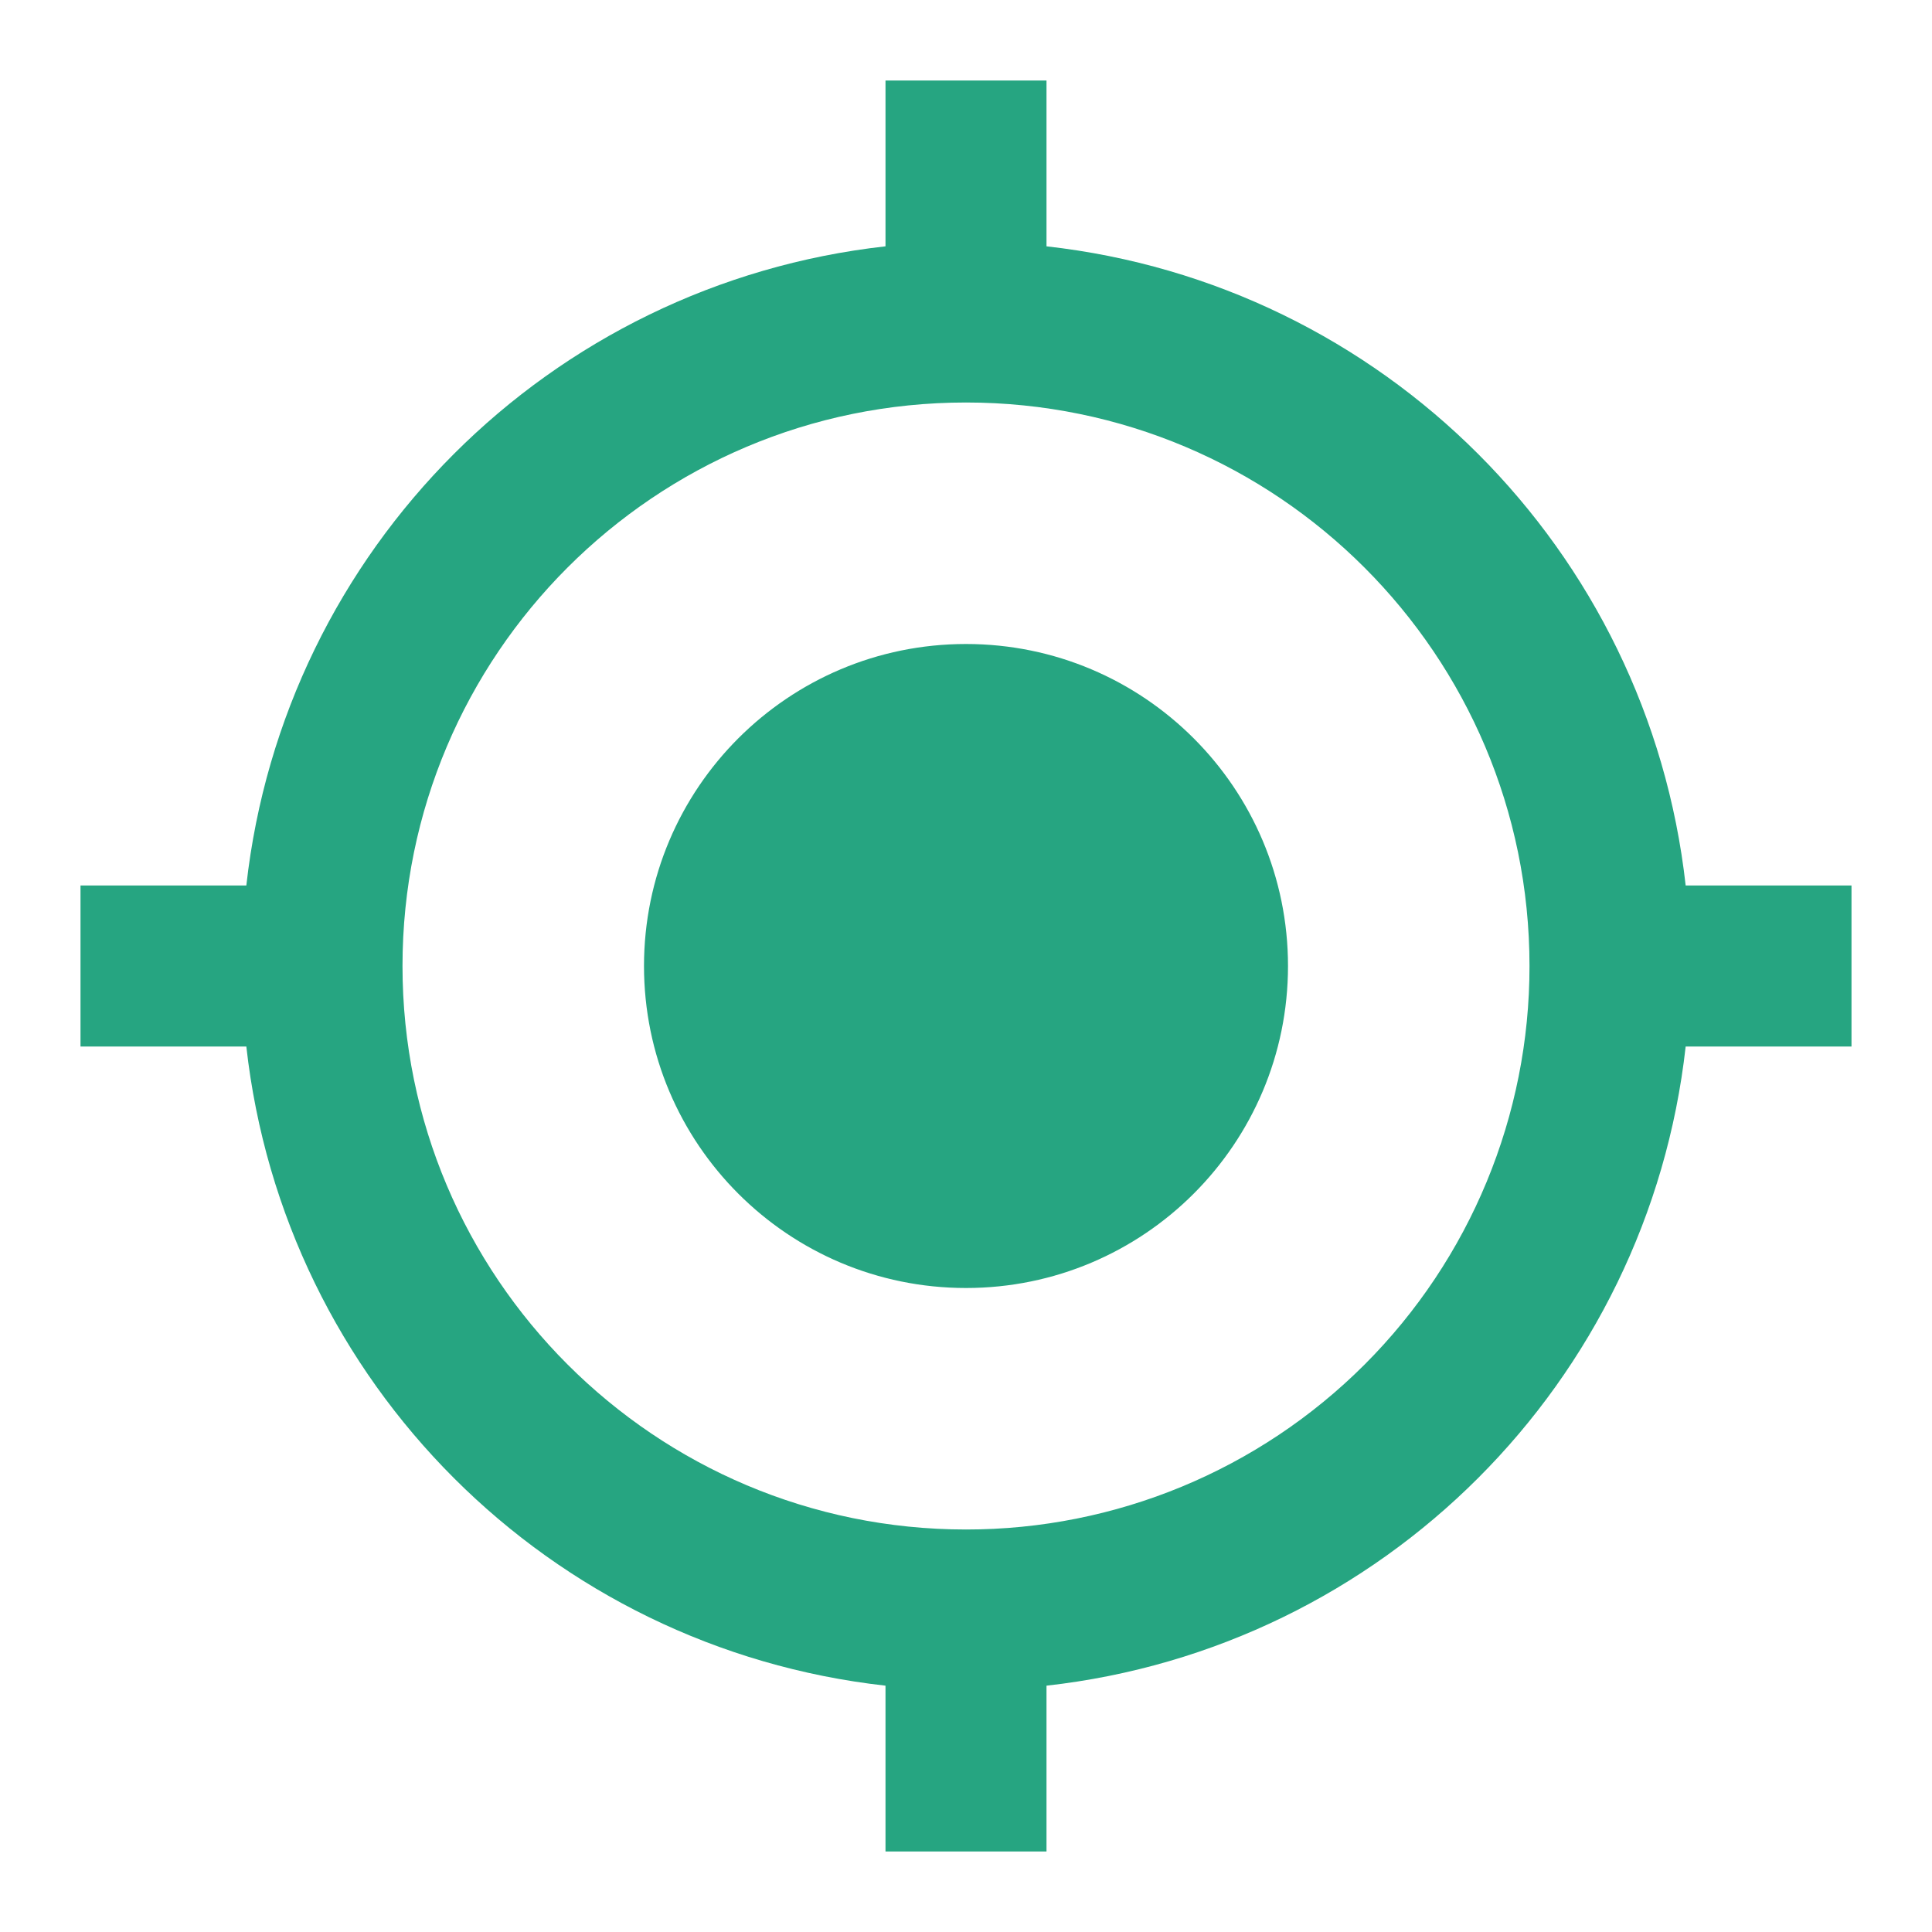
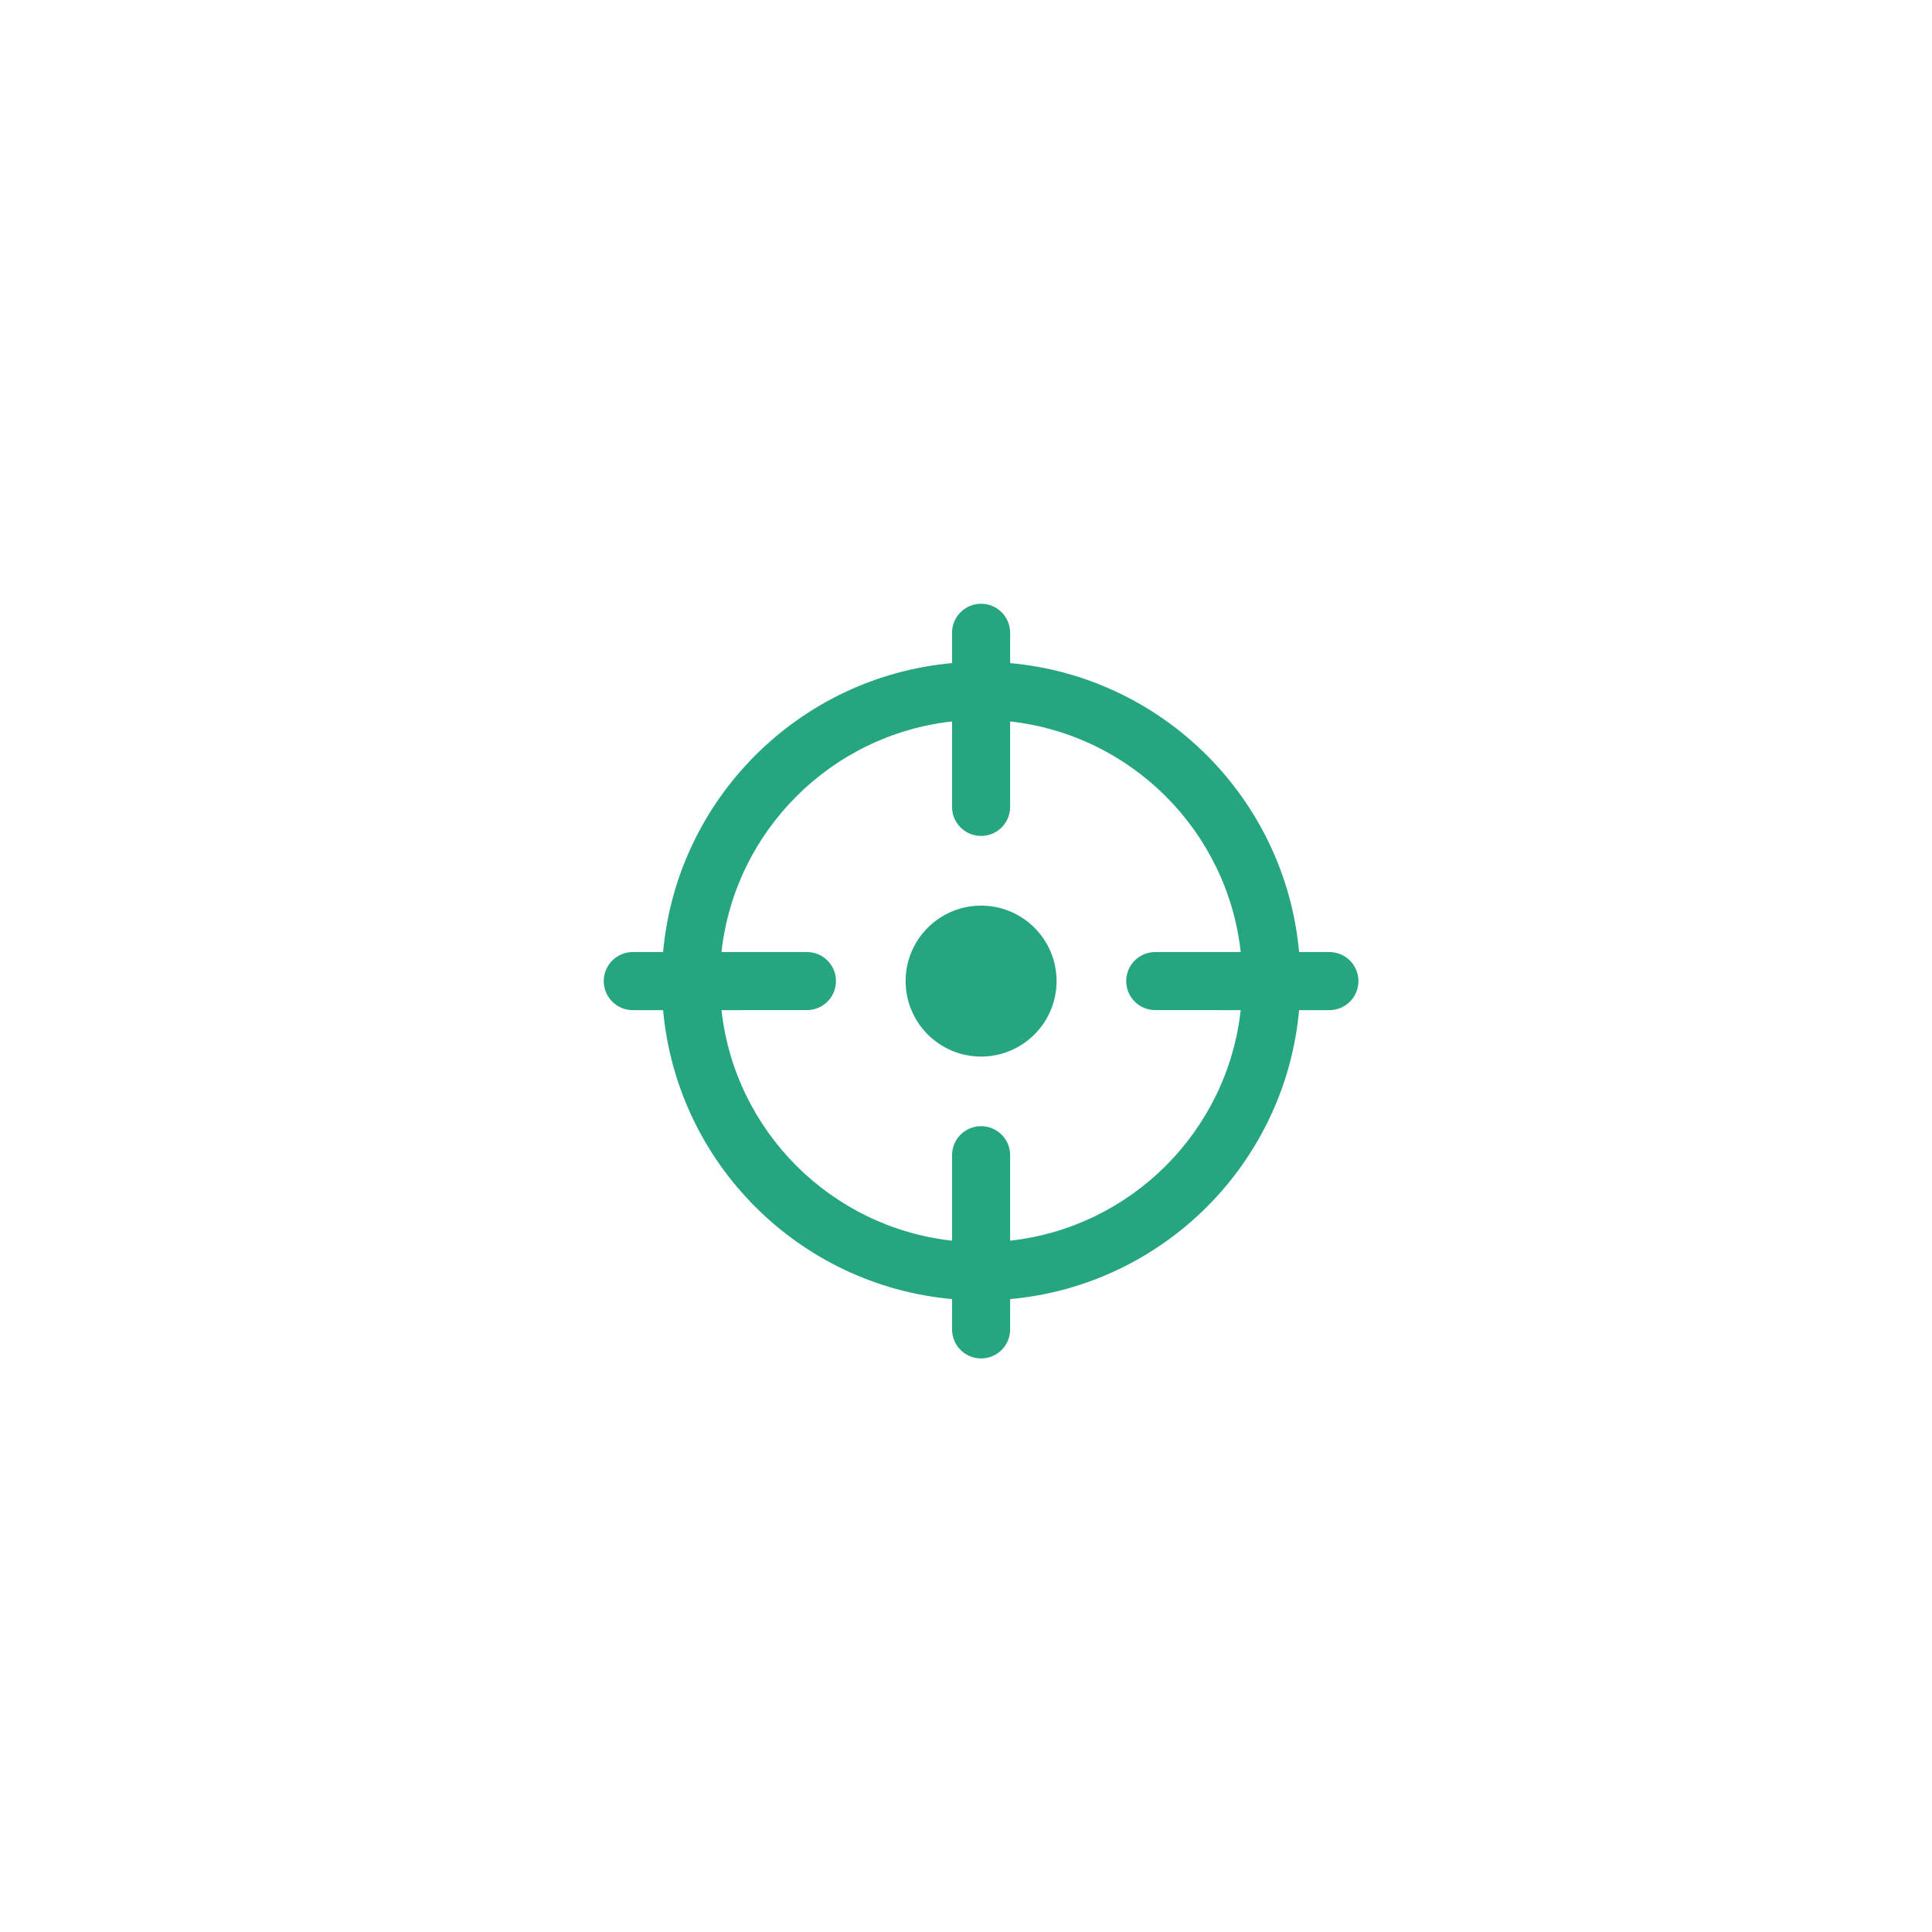
- <svg xmlns="http://www.w3.org/2000/svg" id="baseline-my_location-24px" width="24" height="24" viewBox="0 0 24 24" version="1.1">
-   <defs id="defs7" />
-   <path id="Tracé_1" data-name="Tracé 1" d="M0,0H24V24H0Z" fill="none" />
-   <path id="Tracé_2" data-name="Tracé 2" d="M12,8a4,4,0,1,0,4,4A4,4,0,0,0,12,8Zm8.94,3A8.994,8.994,0,0,0,13,3.06V1H11V3.06A8.994,8.994,0,0,0,3.06,11H1v2H3.06A8.994,8.994,0,0,0,11,20.94V23h2V20.94A8.994,8.994,0,0,0,20.94,13H23V11H20.94ZM12,19a7,7,0,1,1,7-7A6.995,6.995,0,0,1,12,19Z" style="fill:#26A581;fill-opacity:1" fill="#006ba7" />
+ <svg xmlns="http://www.w3.org/2000/svg" width="64" height="64" viewBox="0 0 64 64" fill="none">
+   <g id="Rando">
+     <path id="Vector" d="M32.5 20C33.031 20 33.462 20.43 33.462 20.962L33.462 21.966C38.536 22.424 42.576 26.464 43.034 31.538L44.038 31.538C44.57 31.538 45 31.969 45 32.5C45 33.031 44.57 33.462 44.038 33.462L43.034 33.462C42.576 38.536 38.536 42.576 33.462 43.034L33.462 44.038C33.462 44.57 33.031 45 32.5 45C31.969 45 31.538 44.57 31.538 44.038L31.538 43.034C26.464 42.576 22.424 38.536 21.966 33.462L20.962 33.462C20.43 33.462 20 33.031 20 32.5C20 31.969 20.43 31.538 20.962 31.538L21.966 31.538C22.424 26.464 26.464 22.424 31.538 21.966L31.538 20.962C31.538 20.43 31.969 20 32.5 20ZM33.462 23.899L33.462 26.731C33.462 27.262 33.031 27.692 32.5 27.692C31.969 27.692 31.538 27.262 31.538 26.731L31.538 23.899C27.528 24.343 24.343 27.527 23.9 31.537L26.732 31.538C27.263 31.538 27.693 31.968 27.693 32.499C27.693 33.03 27.263 33.461 26.732 33.461L23.9 33.462C24.343 37.472 27.528 40.656 31.538 41.099L31.538 38.268C31.538 37.736 31.969 37.306 32.5 37.306C33.031 37.306 33.462 37.736 33.462 38.268L33.462 41.099C37.472 40.656 40.657 37.472 41.1 33.462L38.268 33.461C37.737 33.461 37.307 33.03 37.307 32.499C37.307 31.968 37.737 31.538 38.268 31.538L41.1 31.537C40.657 27.527 37.472 24.343 33.462 23.899Z" fill="#26A581" />
+   </g>
+   <circle id="Ellipse 67" cx="32.5" cy="32.5" r="2.5" fill="#26A581" />
</svg>
